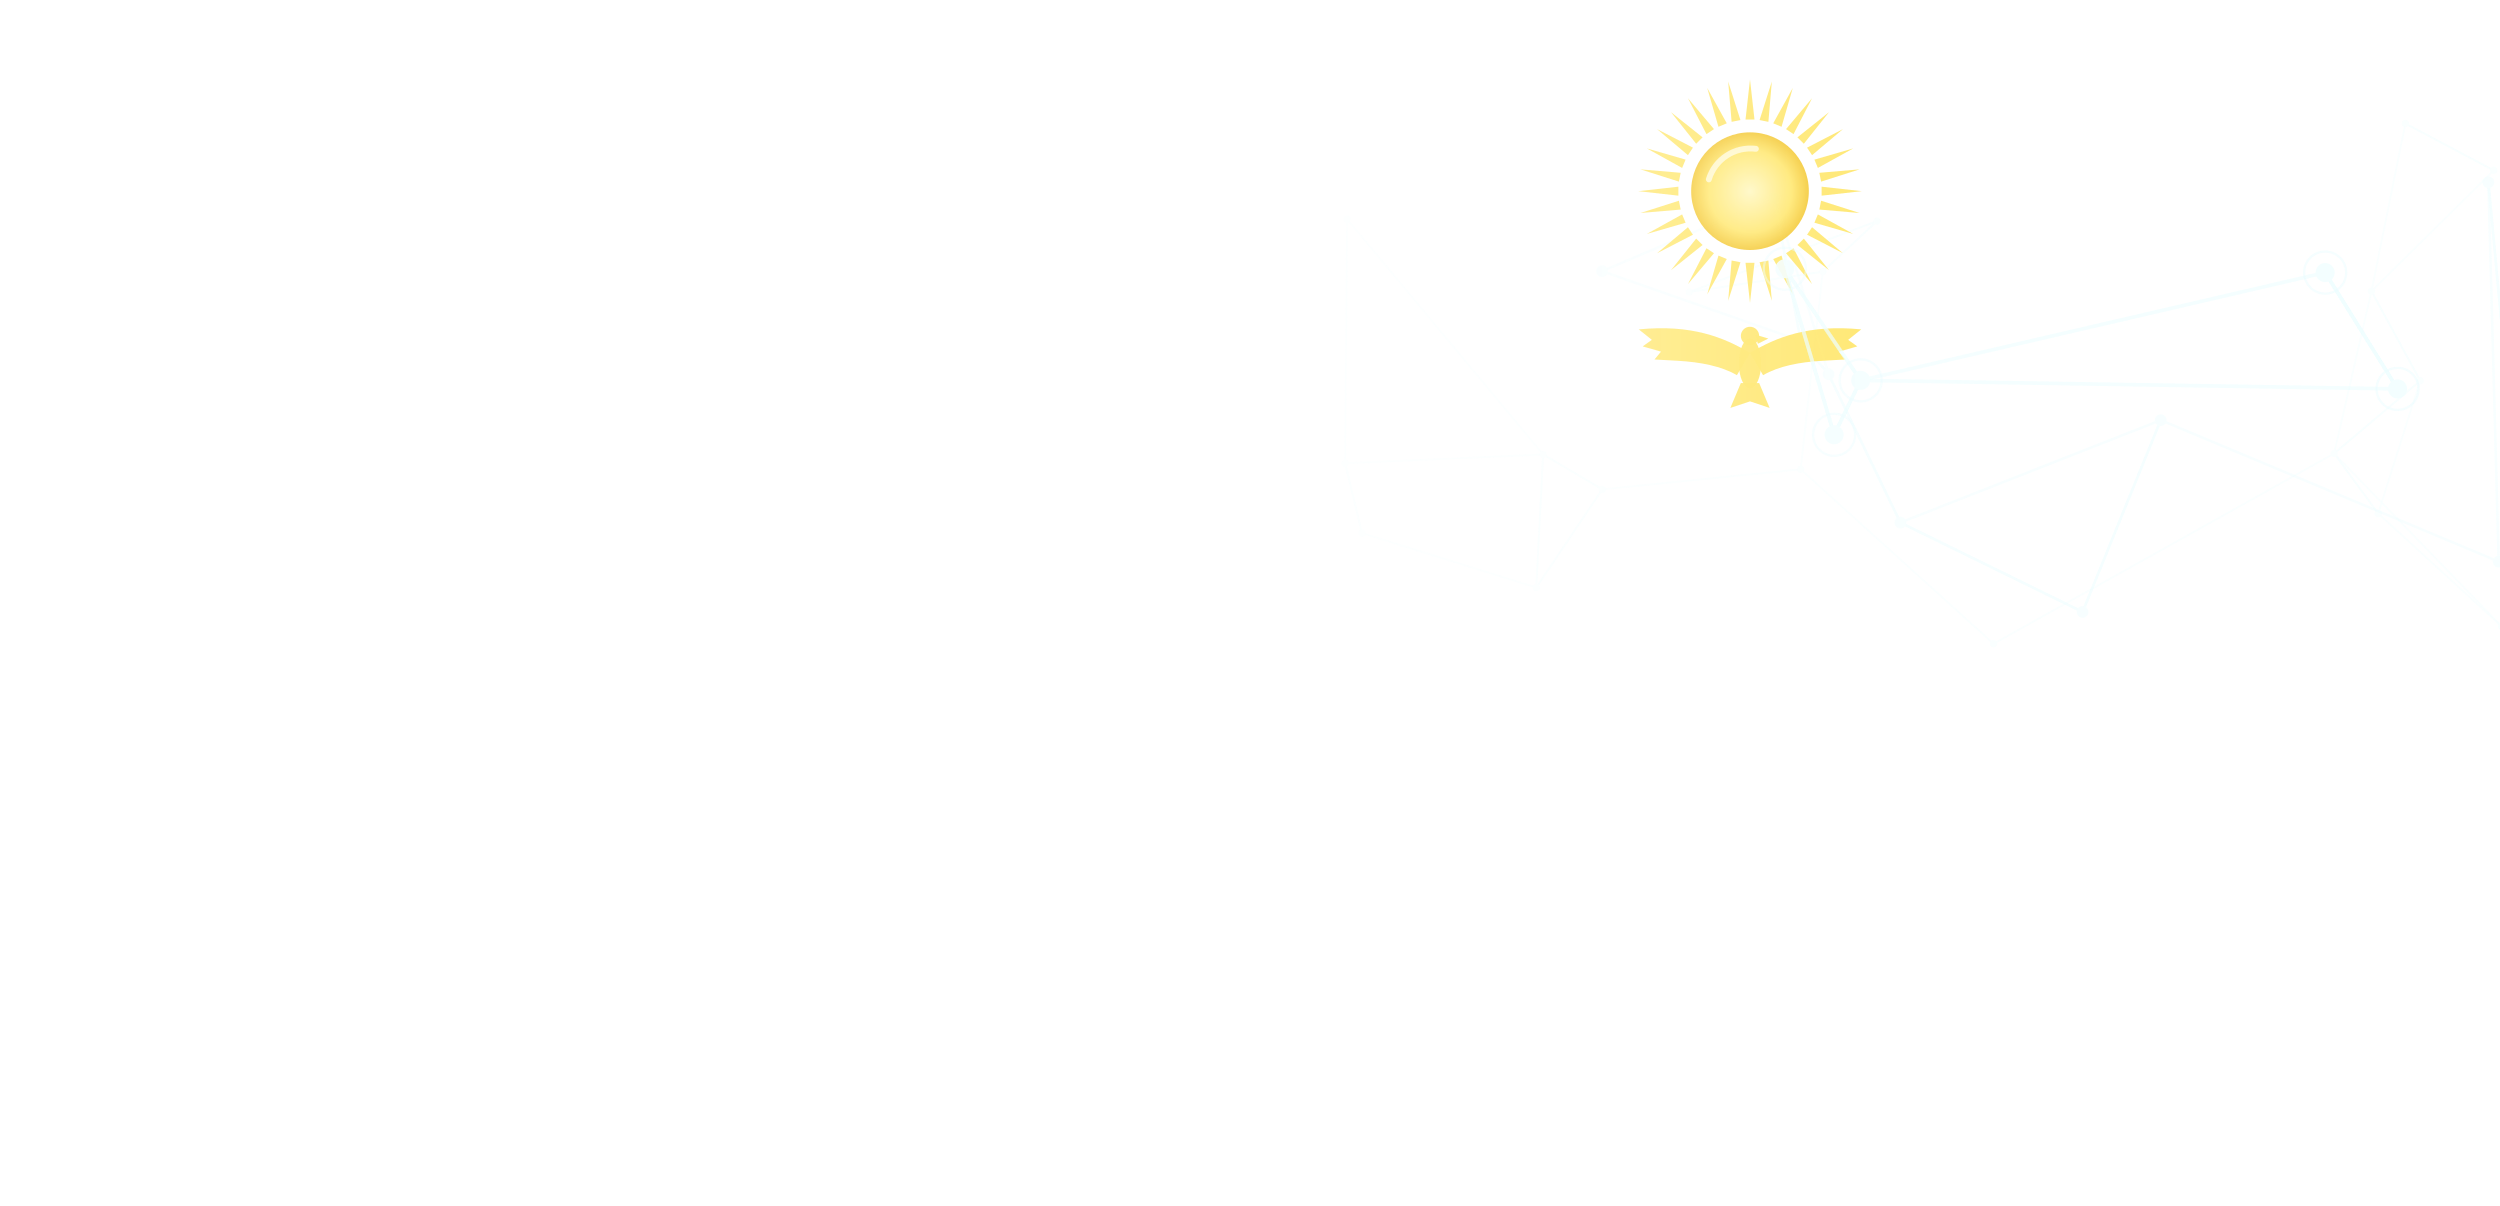
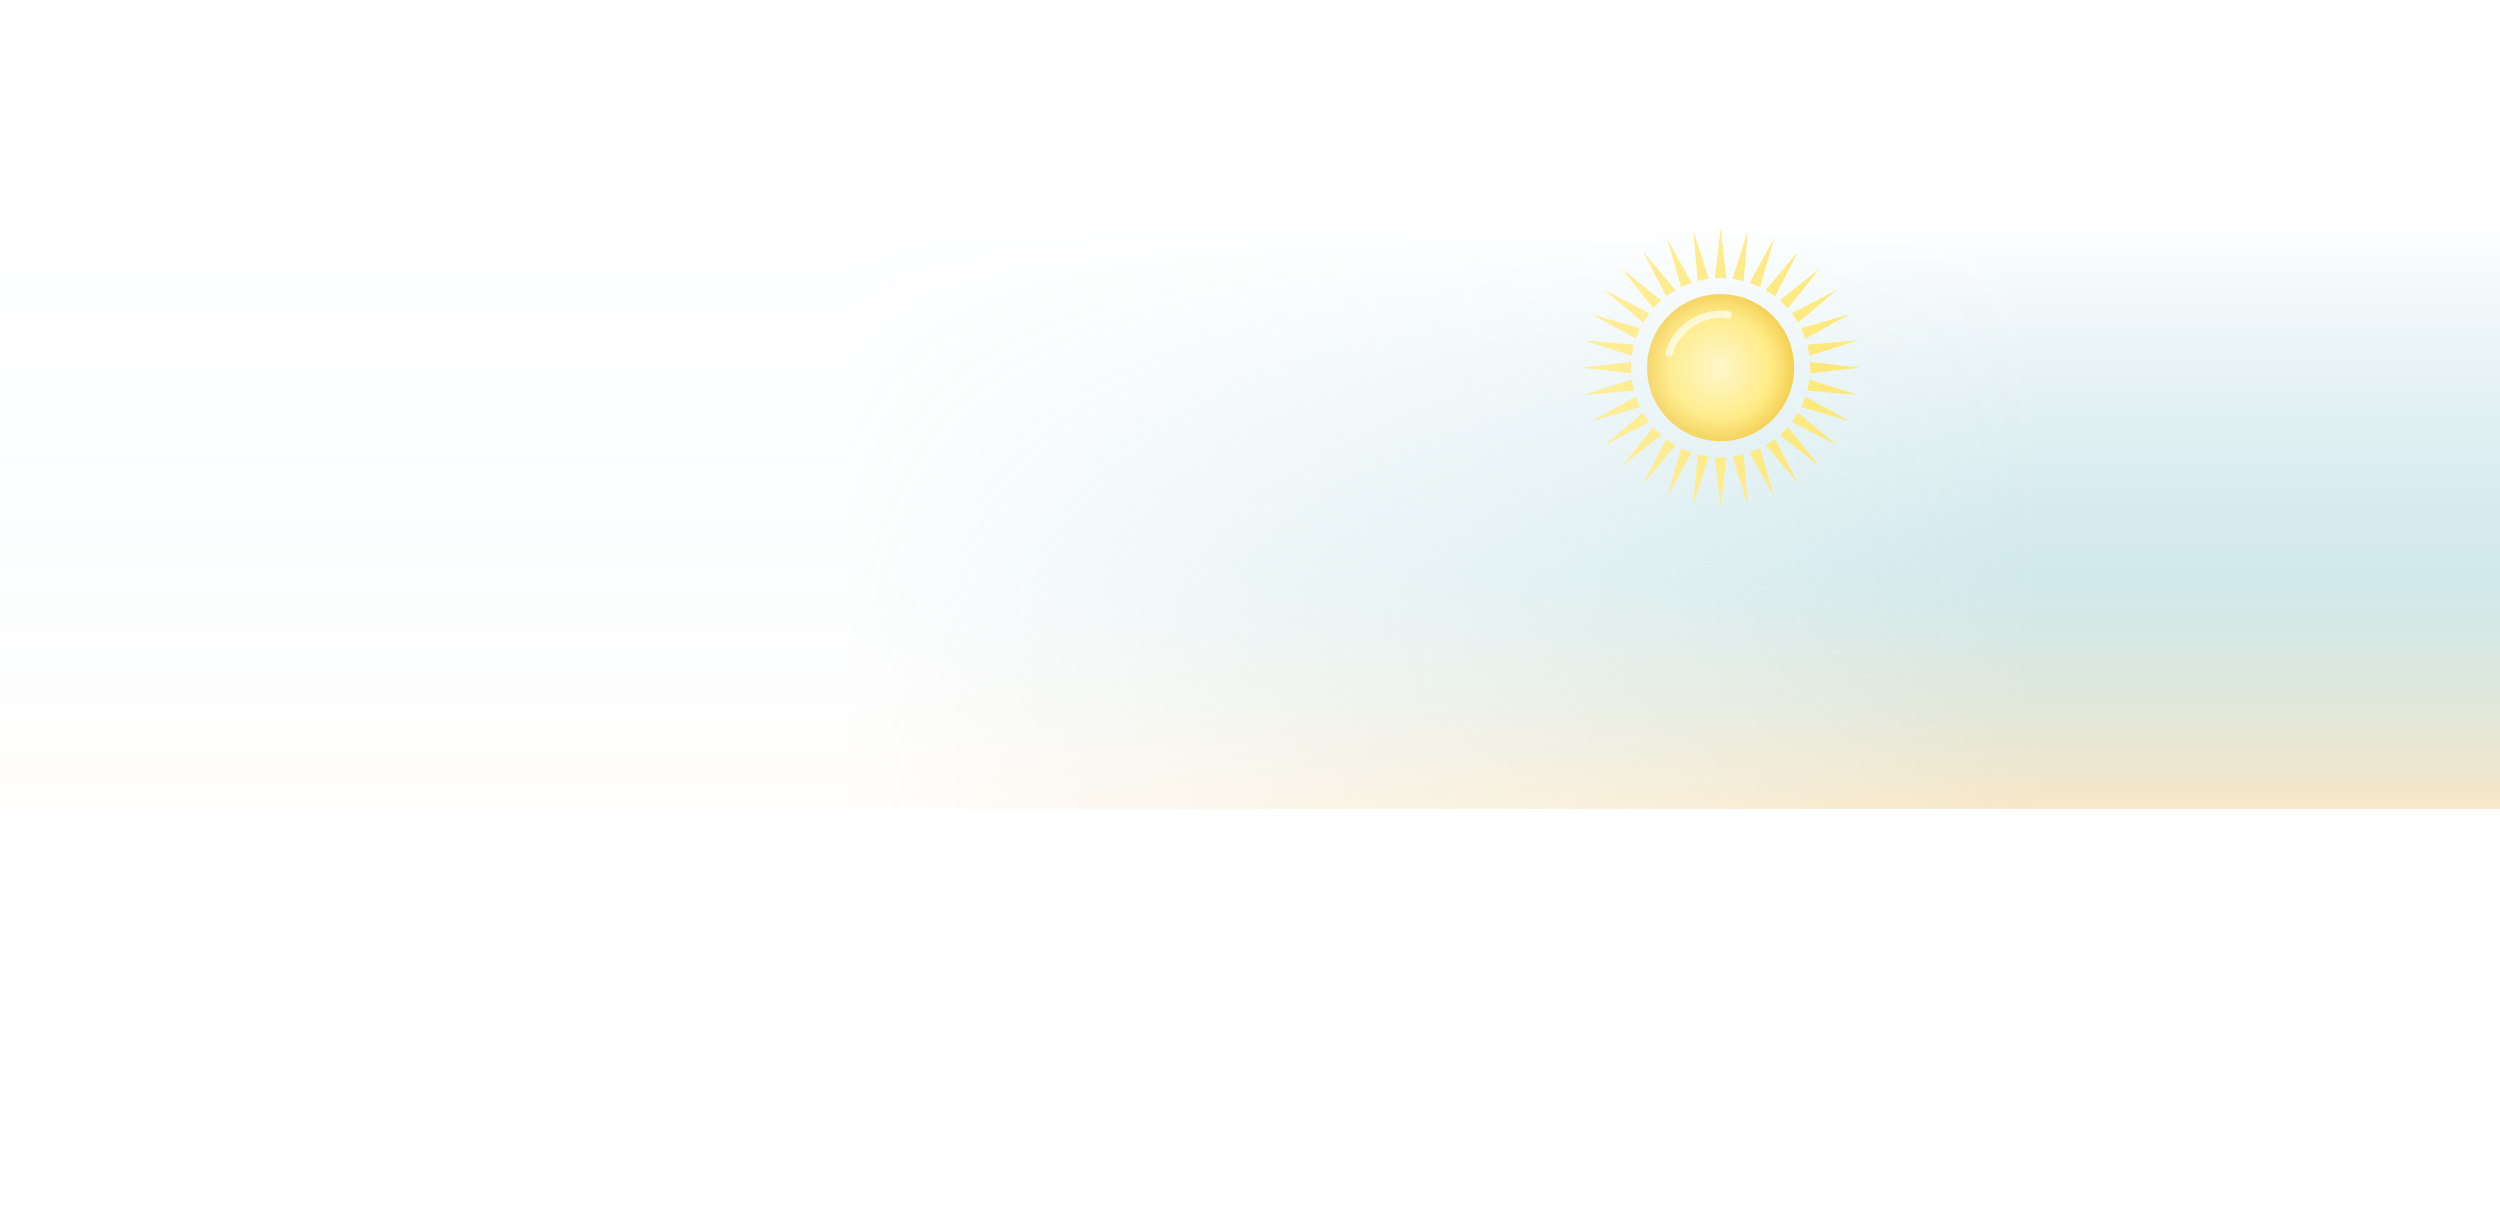
<svg xmlns="http://www.w3.org/2000/svg" viewBox="0 0 340 164" preserveAspectRatio="xMidYMax slice">
  <defs>
    <filter id="b" x="-50%" y="-50%" width="200%" height="200%">
      <feGaussianBlur stdDeviation="2.4" />
    </filter>
    <filter id="bb" x="-50%" y="-50%" width="200%" height="200%">
      <feGaussianBlur stdDeviation="6" />
    </filter>
    <filter id="b1" x="-50%" y="-50%" width="200%" height="200%">
      <feGaussianBlur stdDeviation="0.9" />
    </filter>
    <linearGradient id="fm" x1="0" x2="1">
      <stop offset=".34" stop-color="#fff" stop-opacity=".06" />
      <stop offset=".74" stop-color="#fff" />
    </linearGradient>
    <mask id="k">
      <rect x="-20" y="-20" width="400" height="220" fill="url(#fm)" />
    </mask>
    <radialGradient id="sn">
-       <stop offset="0" stop-color="#FFF6B8" stop-opacity="1" />
+       <stop offset="0" stop-color="#FFF6B8" />
      <stop offset=".7" stop-color="#FFE45C" />
      <stop offset="1" stop-color="#F2C21E" />
    </radialGradient>
+     <linearGradient id="dsk" x1="0" y1="0" x2="0" y2="1">
+       <stop offset="0" stop-color="#4AA3BA" stop-opacity="0" />
+       <stop offset="0.6" stop-color="#7CC0C8" stop-opacity="0.35" />
+       <stop offset="1" stop-color="#F2D49A" stop-opacity="0.55" />
+     </linearGradient>
  </defs>
  <g mask="url(#k)">
-     <g opacity="0.4">
-       <g stroke="#E8FCFF" stroke-opacity=".55" stroke-width="0.25">
-         <path d="M247.9 36.94L255.27 30.07" />
-         <path d="M247.9 36.94L229.75 39.71" />
-         <path d="M329.15 51.78L322.52 39.6" />
-         <path d="M329.15 51.78L317.44 61.67" />
-         <path d="M185.23 72.5L182.94 63" />
-         <path d="M185.23 72.5L208.93 79.91" />
-         <path d="M183.2 29.8L182.94 63" />
-         <path d="M183.2 29.8L209.87 61.81" />
-         <path d="M182.94 63L185.23 72.5" />
-         <path d="M182.94 63L209.87 61.81" />
-         <path d="M317.44 61.67L323.43 69.83" />
-         <path d="M317.44 61.67L329.15 51.78" />
-         <path d="M208.93 79.91L217.91 66.55" />
-         <path d="M208.93 79.91L209.87 61.81" />
-         <path d="M322.52 39.6L329.15 51.78" />
-         <path d="M322.52 39.6L317.44 61.67" />
-         <path d="M217.91 66.55L209.87 61.81" />
-         <path d="M217.91 66.55L208.93 79.91" />
-         <path d="M340.23 85.2L323.43 69.83" />
-         <path d="M340.23 85.2L317.44 61.67" />
-         <path d="M323.43 69.83L317.44 61.67" />
-         <path d="M323.43 69.83L329.15 51.78" />
-         <path d="M209.87 61.81L217.91 66.55" />
-         <path d="M209.87 61.81L208.93 79.91" />
-         <path d="M244.88 63.82L247.9 36.94" />
-         <path d="M244.88 63.82L217.91 66.55" />
-         <path d="M255.27 30.07L247.9 36.94" />
-         <path d="M255.27 30.07L229.75 39.71" />
-         <path d="M327.13 16.8L339.14 23.17" />
-         <path d="M327.13 16.8L322.52 39.6" />
-         <path d="M229.75 39.71L247.9 36.94" />
-         <path d="M229.75 39.71L255.27 30.07" />
-         <path d="M339.14 23.17L327.13 16.8" />
-         <path d="M339.14 23.17L322.52 39.6" />
-         <path d="M271.13 87.55L244.88 63.82" />
-         <path d="M271.13 87.55L317.44 61.67" />
-       </g>
-       <circle cx="247.9" cy="36.94" r="0.5" fill="#F2FEFF" />
-       <circle cx="329.15" cy="51.78" r="0.5" fill="#F2FEFF" />
-       <circle cx="185.23" cy="72.5" r="0.5" fill="#F2FEFF" />
-       <circle cx="183.2" cy="29.8" r="0.5" fill="#F2FEFF" />
-       <circle cx="182.94" cy="63" r="0.5" fill="#F2FEFF" />
-       <circle cx="317.44" cy="61.67" r="0.5" fill="#F2FEFF" />
-       <circle cx="208.93" cy="79.91" r="0.5" fill="#F2FEFF" />
-       <circle cx="322.52" cy="39.6" r="0.5" fill="#F2FEFF" />
-       <circle cx="217.91" cy="66.55" r="0.5" fill="#F2FEFF" />
-       <circle cx="340.23" cy="85.2" r="0.5" fill="#F2FEFF" />
-       <circle cx="323.43" cy="69.83" r="0.5" fill="#F2FEFF" />
-       <circle cx="209.87" cy="61.81" r="0.5" fill="#F2FEFF" />
-       <circle cx="244.88" cy="63.82" r="0.5" fill="#F2FEFF" />
-       <circle cx="255.27" cy="30.07" r="0.5" fill="#F2FEFF" />
-       <circle cx="327.13" cy="16.8" r="0.5" fill="#F2FEFF" />
-       <circle cx="229.75" cy="39.71" r="0.5" fill="#F2FEFF" />
-       <circle cx="339.14" cy="23.17" r="0.5" fill="#F2FEFF" />
-       <circle cx="271.13" cy="87.55" r="0.5" fill="#F2FEFF" />
+     <rect x="0" y="30" width="340" height="80" fill="url(#dsk)" />
+     <g fill="#FFE45C" fill-opacity=".95">
+       <path d="M233.23 37.82L234 31L234.77 37.82Z" />
+       <path d="M235.62 37.91L237.71 31.37L237.13 38.21Z" />
+       <path d="M237.95 38.46L241.27 32.45L239.37 39.04Z" />
+       <path d="M240.13 39.45L244.56 34.2L241.4 40.3Z" />
+       <path d="M242.07 40.85L247.44 36.56L243.15 41.93Z" />
+       <path d="M243.7 42.6L249.8 39.44L244.55 43.87Z" />
+       <path d="M244.96 44.63L251.55 42.73L245.54 46.05Z" />
+       <path d="M245.79 46.87L252.63 46.29L246.09 48.38Z" />
+       <path d="M246.18 49.23L253 50L246.18 50.77Z" />
+       <path d="M246.09 51.62L252.63 53.71L245.79 53.13Z" />
+       <path d="M245.54 53.95L251.55 57.27L244.96 55.37Z" />
+       <path d="M244.55 56.13L249.8 60.56L243.7 57.4Z" />
+       <path d="M243.15 58.07L247.44 63.44L242.07 59.15Z" />
+       <path d="M241.4 59.7L244.56 65.8L240.13 60.55Z" />
+       <path d="M239.37 60.96L241.27 67.55L237.95 61.54Z" />
+       <path d="M237.13 61.79L237.71 68.63L235.62 62.09Z" />
+       <path d="M234.77 62.18L234 69L233.23 62.18Z" />
+       <path d="M232.38 62.09L230.29 68.63L230.87 61.79Z" />
+       <path d="M230.05 61.54L226.73 67.55L228.63 60.96Z" />
+       <path d="M227.87 60.55L223.44 65.8L226.6 59.7Z" />
+       <path d="M225.93 59.15L220.56 63.44L224.85 58.07Z" />
+       <path d="M224.3 57.4L218.2 60.56L223.45 56.13Z" />
+       <path d="M223.04 55.37L216.45 57.27L222.46 53.95Z" />
+       <path d="M222.21 53.13L215.37 53.71L221.91 51.62Z" />
+       <path d="M221.82 50.77L215 50L221.82 49.23Z" />
+       <path d="M221.91 48.38L215.37 46.29L222.21 46.87Z" />
+       <path d="M222.46 46.05L216.45 42.73L223.04 44.63Z" />
+       <path d="M223.45 43.87L218.2 39.44L224.3 42.6Z" />
+       <path d="M224.85 41.93L220.56 36.56L225.93 40.85Z" />
+       <path d="M226.6 40.3L223.44 34.2L227.87 39.45Z" />
+       <path d="M228.63 39.04L226.73 32.45L230.05 38.46Z" />
+       <path d="M230.87 38.21L230.29 31.37L232.38 37.91Z" />
    </g>
-     <g opacity="0.6">
-       <g stroke="#E8FCFF" stroke-opacity=".55" stroke-width="0.35">
-         <path d="M283.23 83.22L258.45 71.07" />
-         <path d="M283.23 83.22L293.86 57.14" />
-         <path d="M248.69 50.89L244.89 46.35" />
-         <path d="M248.69 50.89L258.45 71.07" />
-         <path d="M244.89 46.35L248.69 50.89" />
-         <path d="M244.89 46.35L241.3 26.92" />
-         <path d="M241.3 26.92L244.89 46.35" />
-         <path d="M241.3 26.92L248.69 50.89" />
-         <path d="M342.65 70.42L339.82 76.38" />
-         <path d="M342.65 70.42L338.42 24.79" />
-         <path d="M293.86 57.14L283.23 83.22" />
-         <path d="M293.86 57.14L258.45 71.07" />
-         <path d="M217.88 36.88L241.3 26.92" />
-         <path d="M217.88 36.88L244.89 46.35" />
-         <path d="M339.82 76.38L342.65 70.42" />
-         <path d="M339.82 76.38L293.86 57.14" />
-         <path d="M258.45 71.07L248.69 50.89" />
-         <path d="M258.45 71.07L283.23 83.22" />
-         <path d="M338.42 24.79L342.65 70.42" />
-         <path d="M338.42 24.79L339.82 76.38" />
-       </g>
-       <circle cx="283.23" cy="83.22" r="0.8" fill="#F2FEFF" />
-       <circle cx="248.69" cy="50.89" r="0.8" fill="#F2FEFF" />
-       <circle cx="244.89" cy="46.35" r="0.8" fill="#F2FEFF" />
-       <circle cx="241.3" cy="26.92" r="0.8" fill="#F2FEFF" />
-       <circle cx="342.65" cy="70.42" r="0.8" fill="#F2FEFF" />
-       <circle cx="293.86" cy="57.14" r="0.8" fill="#F2FEFF" />
-       <circle cx="217.88" cy="36.88" r="0.8" fill="#F2FEFF" />
-       <circle cx="339.82" cy="76.38" r="0.8" fill="#F2FEFF" />
-       <circle cx="258.45" cy="71.07" r="0.8" fill="#F2FEFF" />
-       <circle cx="338.42" cy="24.79" r="0.8" fill="#F2FEFF" />
-     </g>
-     <g fill="#FFE45C" fill-opacity=".95">
-       <path d="M237.39 16.26L238 10.8L238.61 16.26Z" />
-       <path d="M239.3 16.33L240.97 11.09L240.5 16.57Z" />
-       <path d="M241.16 16.77L243.82 11.96L242.29 17.24Z" />
-       <path d="M242.9 17.56L246.44 13.36L243.92 18.24Z" />
-       <path d="M244.45 18.68L248.75 15.25L245.32 19.55Z" />
-       <path d="M245.76 20.08L250.64 17.56L246.44 21.1Z" />
-       <path d="M246.76 21.71L252.04 20.18L247.23 22.84Z" />
-       <path d="M247.43 23.5L252.91 23.03L247.67 24.7Z" />
-       <path d="M247.74 25.39L253.2 26L247.74 26.61Z" />
-       <path d="M247.67 27.3L252.91 28.97L247.43 28.5Z" />
-       <path d="M247.23 29.16L252.04 31.82L246.76 30.29Z" />
-       <path d="M246.44 30.9L250.64 34.44L245.76 31.92Z" />
-       <path d="M245.32 32.45L248.75 36.75L244.45 33.32Z" />
-       <path d="M243.92 33.76L246.44 38.64L242.9 34.44Z" />
-       <path d="M242.29 34.76L243.82 40.04L241.16 35.23Z" />
-       <path d="M240.5 35.43L240.97 40.91L239.3 35.67Z" />
-       <path d="M238.61 35.74L238 41.2L237.39 35.74Z" />
-       <path d="M236.7 35.67L235.03 40.91L235.5 35.43Z" />
-       <path d="M234.84 35.23L232.18 40.04L233.71 34.76Z" />
-       <path d="M233.1 34.44L229.56 38.64L232.08 33.76Z" />
-       <path d="M231.55 33.32L227.25 36.75L230.68 32.45Z" />
-       <path d="M230.24 31.92L225.36 34.44L229.56 30.9Z" />
-       <path d="M229.24 30.29L223.96 31.82L228.77 29.16Z" />
-       <path d="M228.57 28.5L223.09 28.97L228.33 27.3Z" />
-       <path d="M228.26 26.61L222.8 26L228.26 25.39Z" />
-       <path d="M228.33 24.7L223.09 23.03L228.57 23.5Z" />
-       <path d="M228.77 22.84L223.96 20.18L229.24 21.71Z" />
-       <path d="M229.56 21.1L225.36 17.56L230.24 20.08Z" />
-       <path d="M230.68 19.55L227.25 15.25L231.55 18.68Z" />
-       <path d="M232.08 18.24L229.56 13.36L233.1 17.56Z" />
-       <path d="M233.71 17.24L232.18 11.96L234.84 16.77Z" />
-       <path d="M235.5 16.57L235.03 11.09L236.7 16.33Z" />
-       <g transform="translate(238 48) scale(0.89)">
-         <path d="M0 0 C4 -2.4 9 -4.4 17 -3.6 L15 -2 L16.4 -1 L13.6 -.2 L14.6 1 L11 1.2 C7.6 1.4 4.4 2 2 3.4Z" />
-         <path d="M0 0 C4 -2.4 9 -4.4 17 -3.6 L15 -2 L16.4 -1 L13.6 -.2 L14.6 1 L11 1.2 C7.6 1.4 4.4 2 2 3.4Z" transform="scale(-1 1)" />
-         <ellipse cx="0" cy="1.6" rx="1.7" ry="3.8" />
-         <circle cx="0" cy="-2.6" r="1.4" />
-         <path d="M.8 -2.8 l2 .6 l-1.6 .8z" />
-         <path d="M-1.4 4.6 L-3 8.4 L0 7.4 L3 8.4 L1.4 4.6Z" />
-       </g>
-     </g>
-     <circle cx="238" cy="26" r="8" fill="url(#sn)" fill-opacity=".95" />
-     <path d="M232.4 24.4 A5.92 5.92 0 0 1 238.8 20.24" stroke="#FFFBE0" stroke-width="0.8" stroke-linecap="round" fill="none" opacity=".8" />
-     <g opacity="0.9">
-       <g stroke="#E8FCFF" stroke-opacity=".55" stroke-width="0.5">
-         <path d="M253.05 51.73L249.44 59.13" />
-         <path d="M253.05 51.73L242.74 36.55" />
-         <path d="M249.44 59.13L253.05 51.73" />
-         <path d="M249.44 59.13L242.74 36.55" />
-         <path d="M242.74 36.55L253.05 51.73" />
-         <path d="M242.74 36.55L249.44 59.13" />
-         <path d="M326.07 52.89L316.22 37.07" />
-         <path d="M326.07 52.89L253.05 51.73" />
-         <path d="M316.22 37.07L326.07 52.89" />
-         <path d="M316.22 37.07L253.05 51.73" />
-       </g>
-       <circle cx="253.05" cy="51.73" r="2.86" fill="none" stroke="#E8FCFF" stroke-opacity=".5" stroke-width=".3" />
-       <circle cx="253.05" cy="51.73" r="1.3" fill="#F2FEFF" />
-       <circle cx="249.44" cy="59.13" r="2.86" fill="none" stroke="#E8FCFF" stroke-opacity=".5" stroke-width=".3" />
-       <circle cx="249.44" cy="59.13" r="1.3" fill="#F2FEFF" />
-       <circle cx="242.74" cy="36.55" r="2.86" fill="none" stroke="#E8FCFF" stroke-opacity=".5" stroke-width=".3" />
-       <circle cx="242.74" cy="36.55" r="1.3" fill="#F2FEFF" />
-       <circle cx="326.07" cy="52.89" r="2.86" fill="none" stroke="#E8FCFF" stroke-opacity=".5" stroke-width=".3" />
-       <circle cx="326.07" cy="52.89" r="1.3" fill="#F2FEFF" />
-       <circle cx="316.22" cy="37.07" r="2.86" fill="none" stroke="#E8FCFF" stroke-opacity=".5" stroke-width=".3" />
-       <circle cx="316.22" cy="37.07" r="1.3" fill="#F2FEFF" />
-     </g>
+     <circle cx="234" cy="50" r="10" fill="url(#sn)" fill-opacity=".95" />
+     <path d="M227 48 A7.4 7.4 0 0 1 235 42.8" stroke="#FFFBE0" stroke-width="1" stroke-linecap="round" fill="none" opacity=".8" />
  </g>
</svg>
